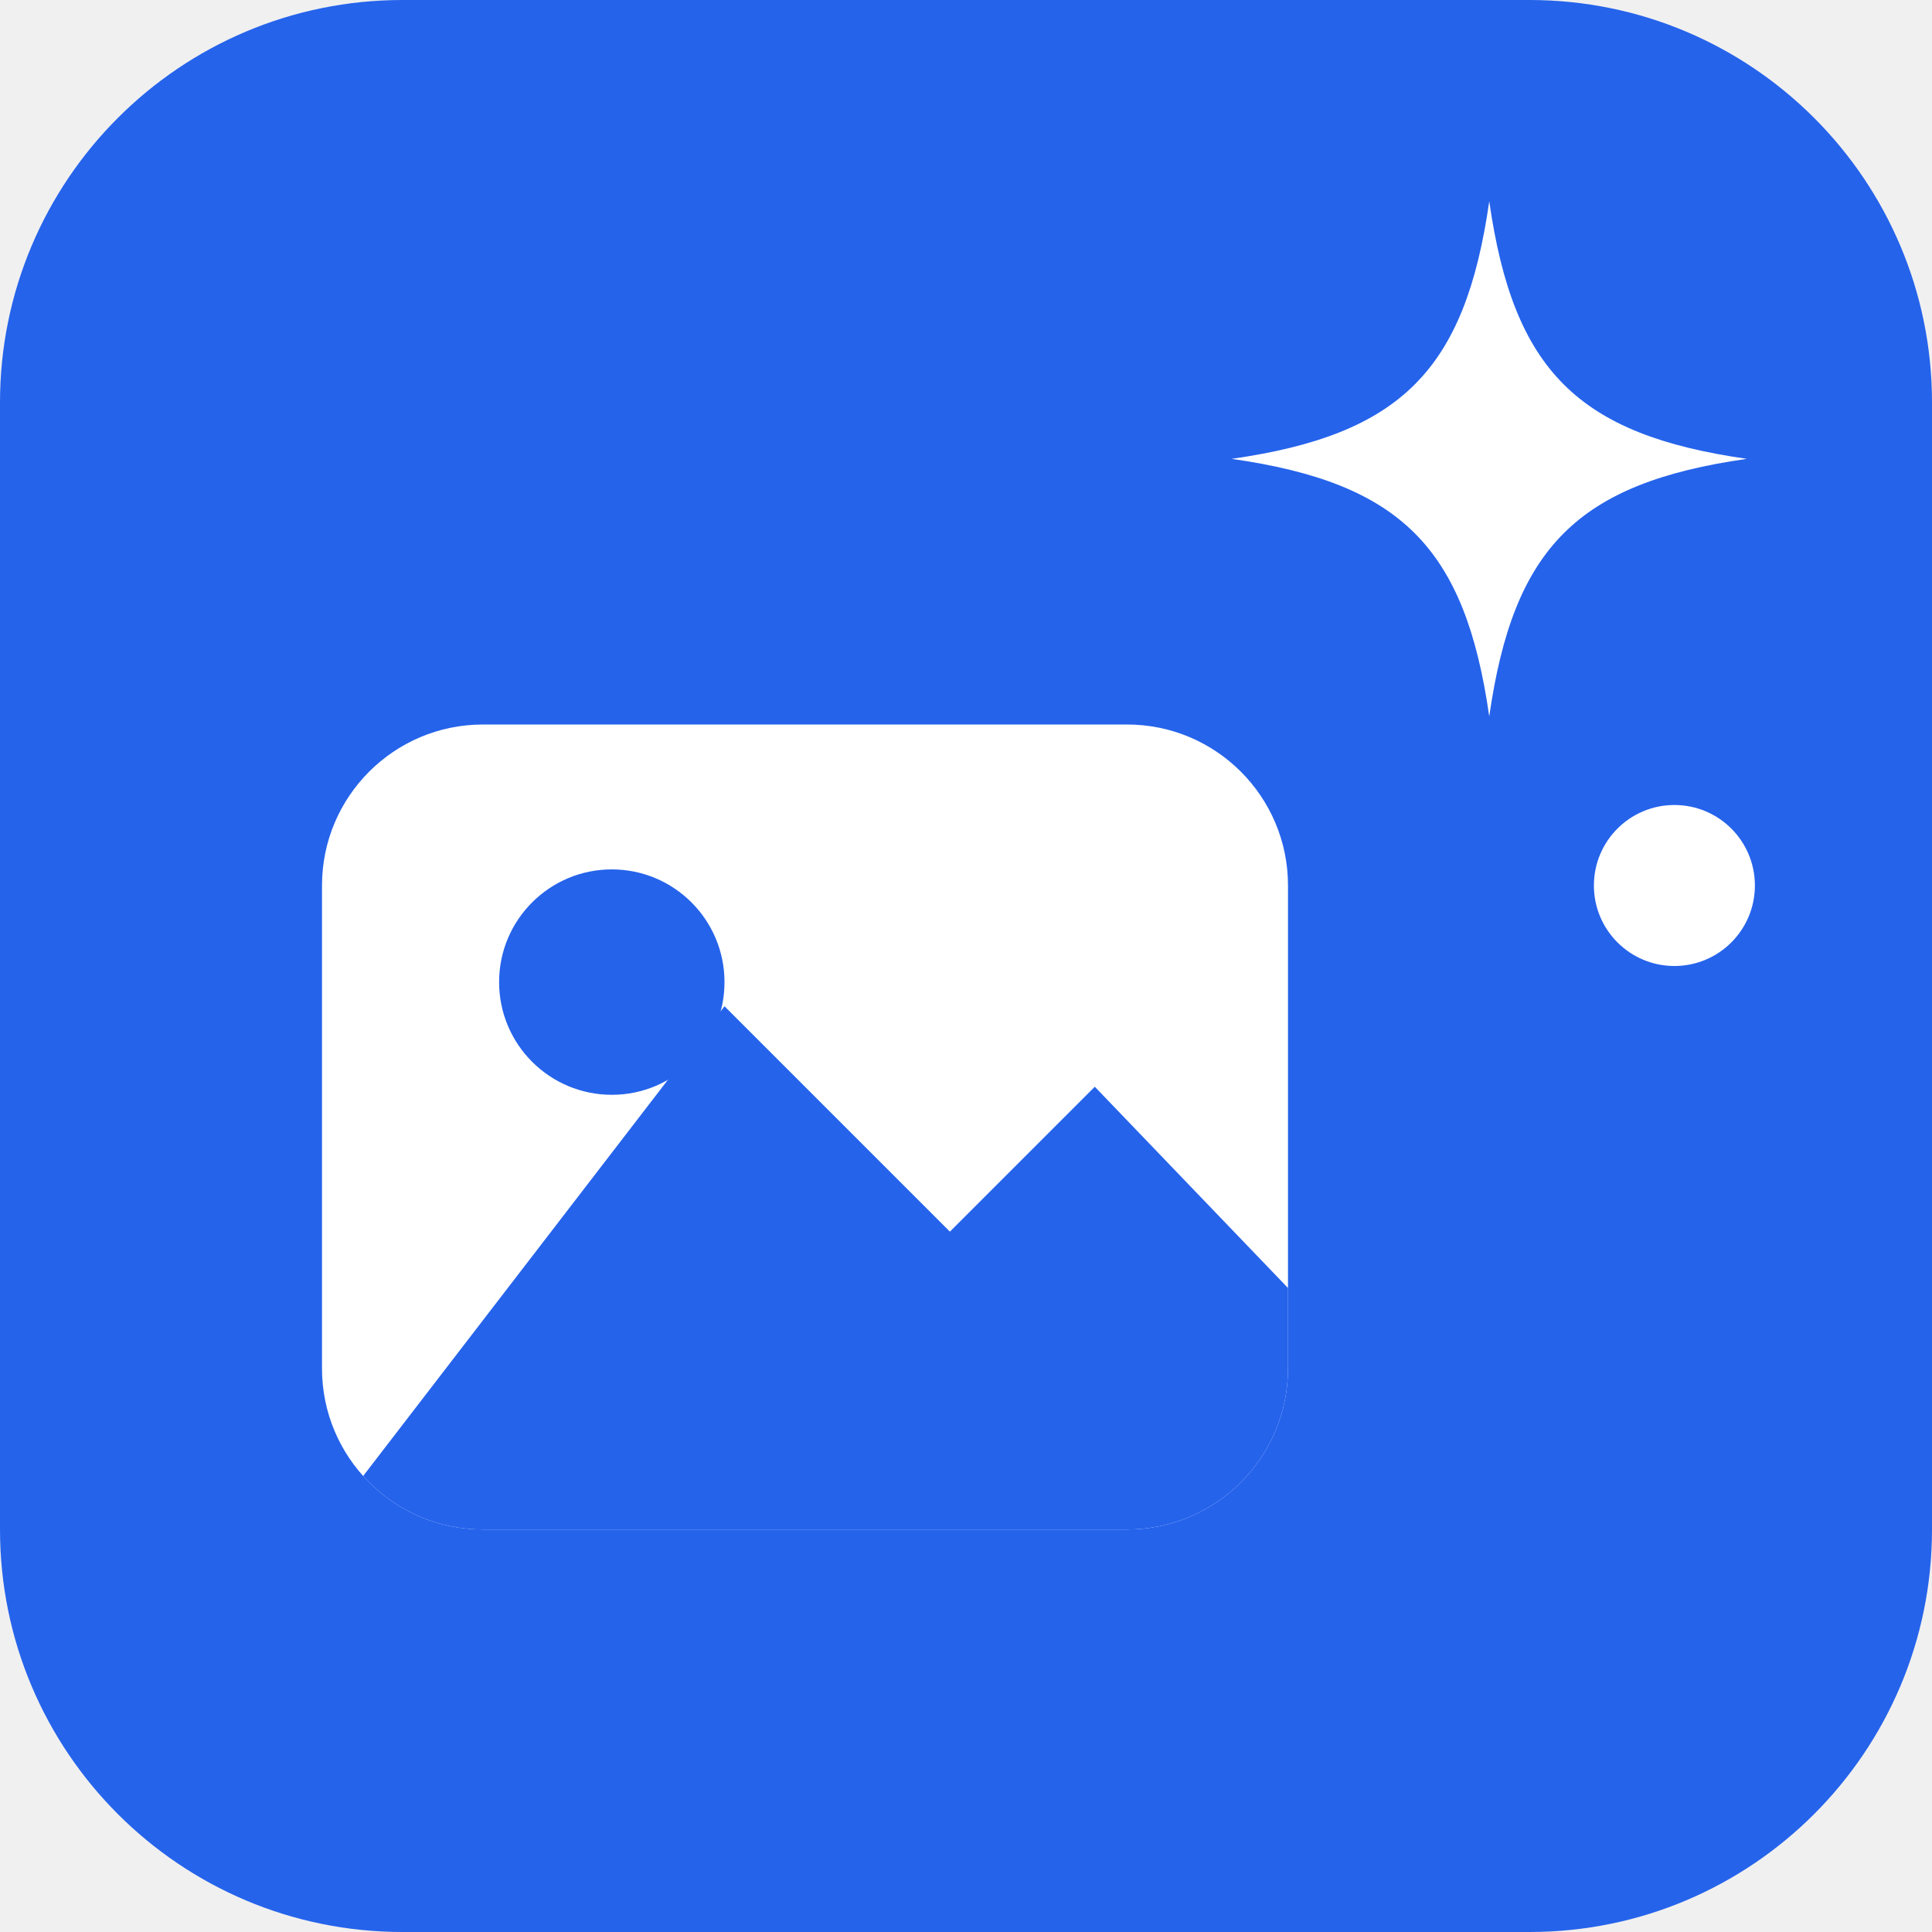
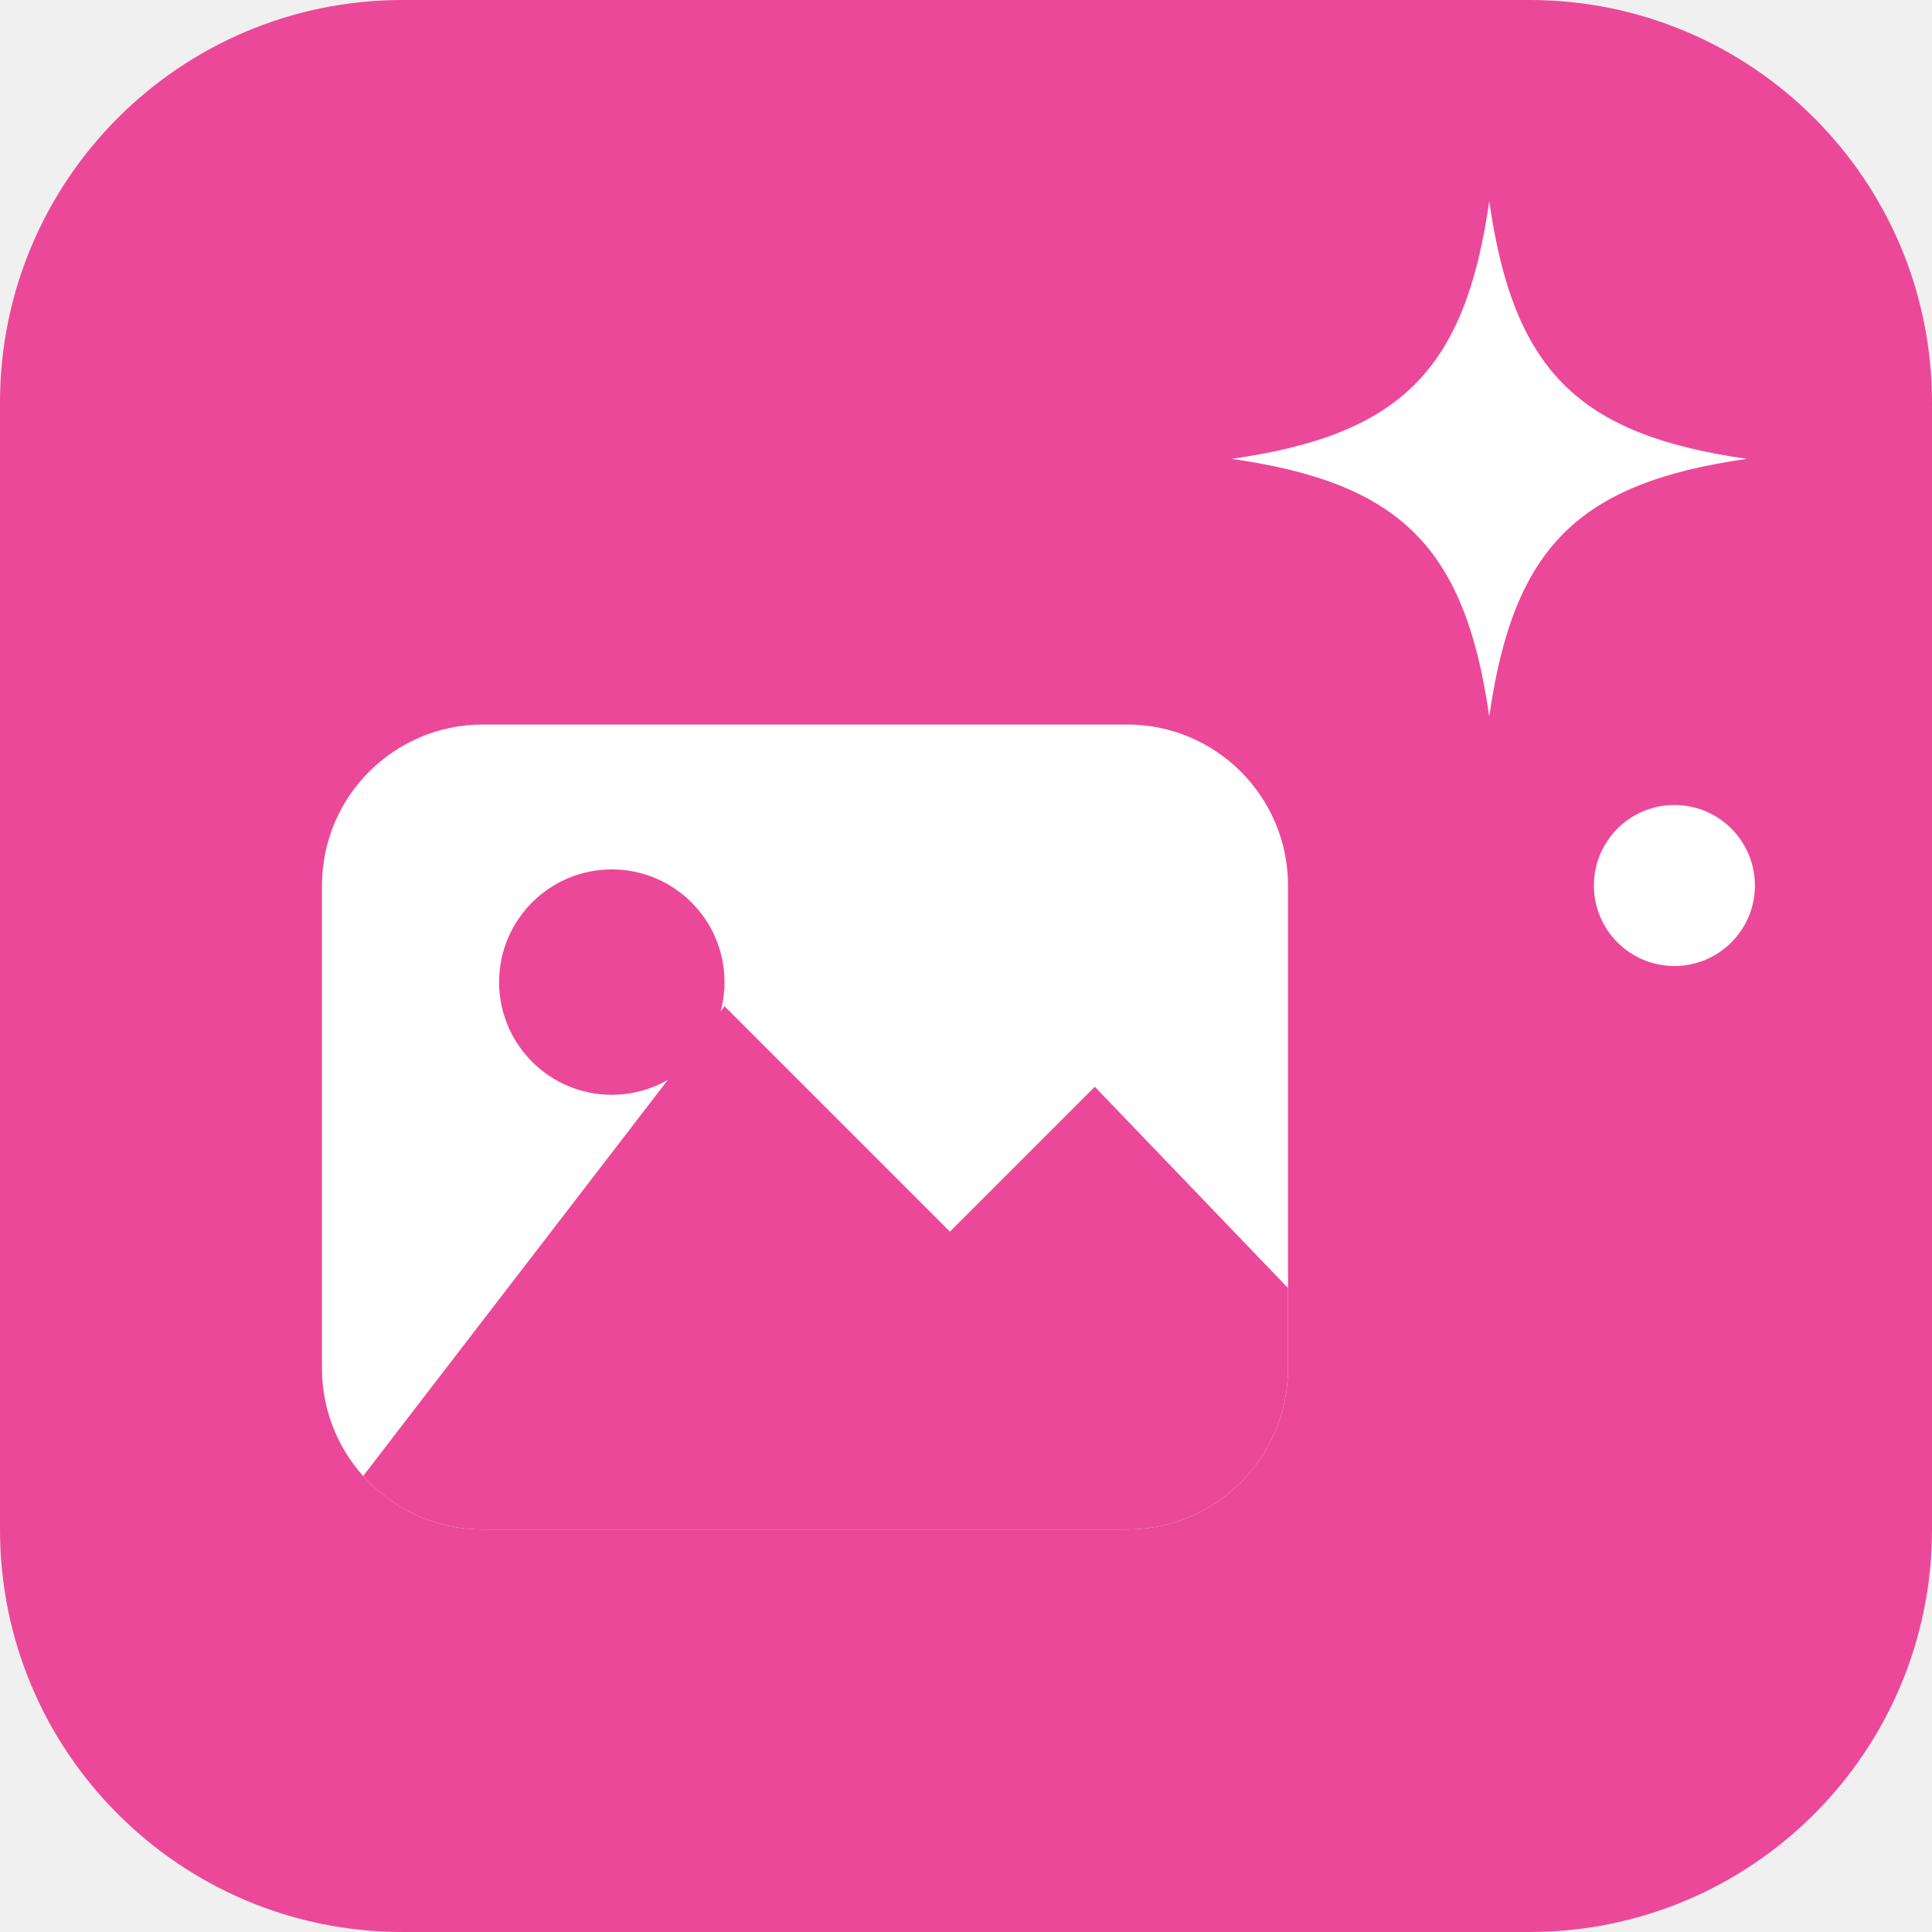
<svg xmlns="http://www.w3.org/2000/svg" viewBox="0 0 24 24" width="24" height="24">
-   <rect width="24" height="24" rx="5" fill="#2563eb" />
+   <rect width="24" height="24" rx="5" fill="#ec4899" />
  <clipPath id="ph">
    <rect x="4" y="9" width="12" height="10" rx="2" />
  </clipPath>
  <rect x="4" y="9" width="12" height="10" rx="2" fill="#ffffff" />
  <g clip-path="url(#ph)">
-     <circle cx="7.6" cy="12.2" r="1.4" fill="#2563eb" />
-     <path d="M4 19 L9 12.5 L11.8 15.3 L13.6 13.5 L16 16 L16 19 Z" fill="#2563eb" />
+     <circle cx="7.6" cy="12.2" r="1.4" fill="#ec4899" />
+     <path d="M4 19 L9 12.5 L11.8 15.3 L13.6 13.5 L16 16 L16 19 Z" fill="#ec4899" />
  </g>
  <path d="M18.5 2.5 C18.8 4.6 19.6 5.4 21.7 5.7 C19.6 6 18.8 6.8 18.5 8.9 C18.2 6.8 17.4 6 15.3 5.7 C17.4 5.4 18.2 4.6 18.5 2.5 Z" fill="#ffffff" />
  <circle cx="20.8" cy="11" r="1" fill="#ffffff" />
</svg>
